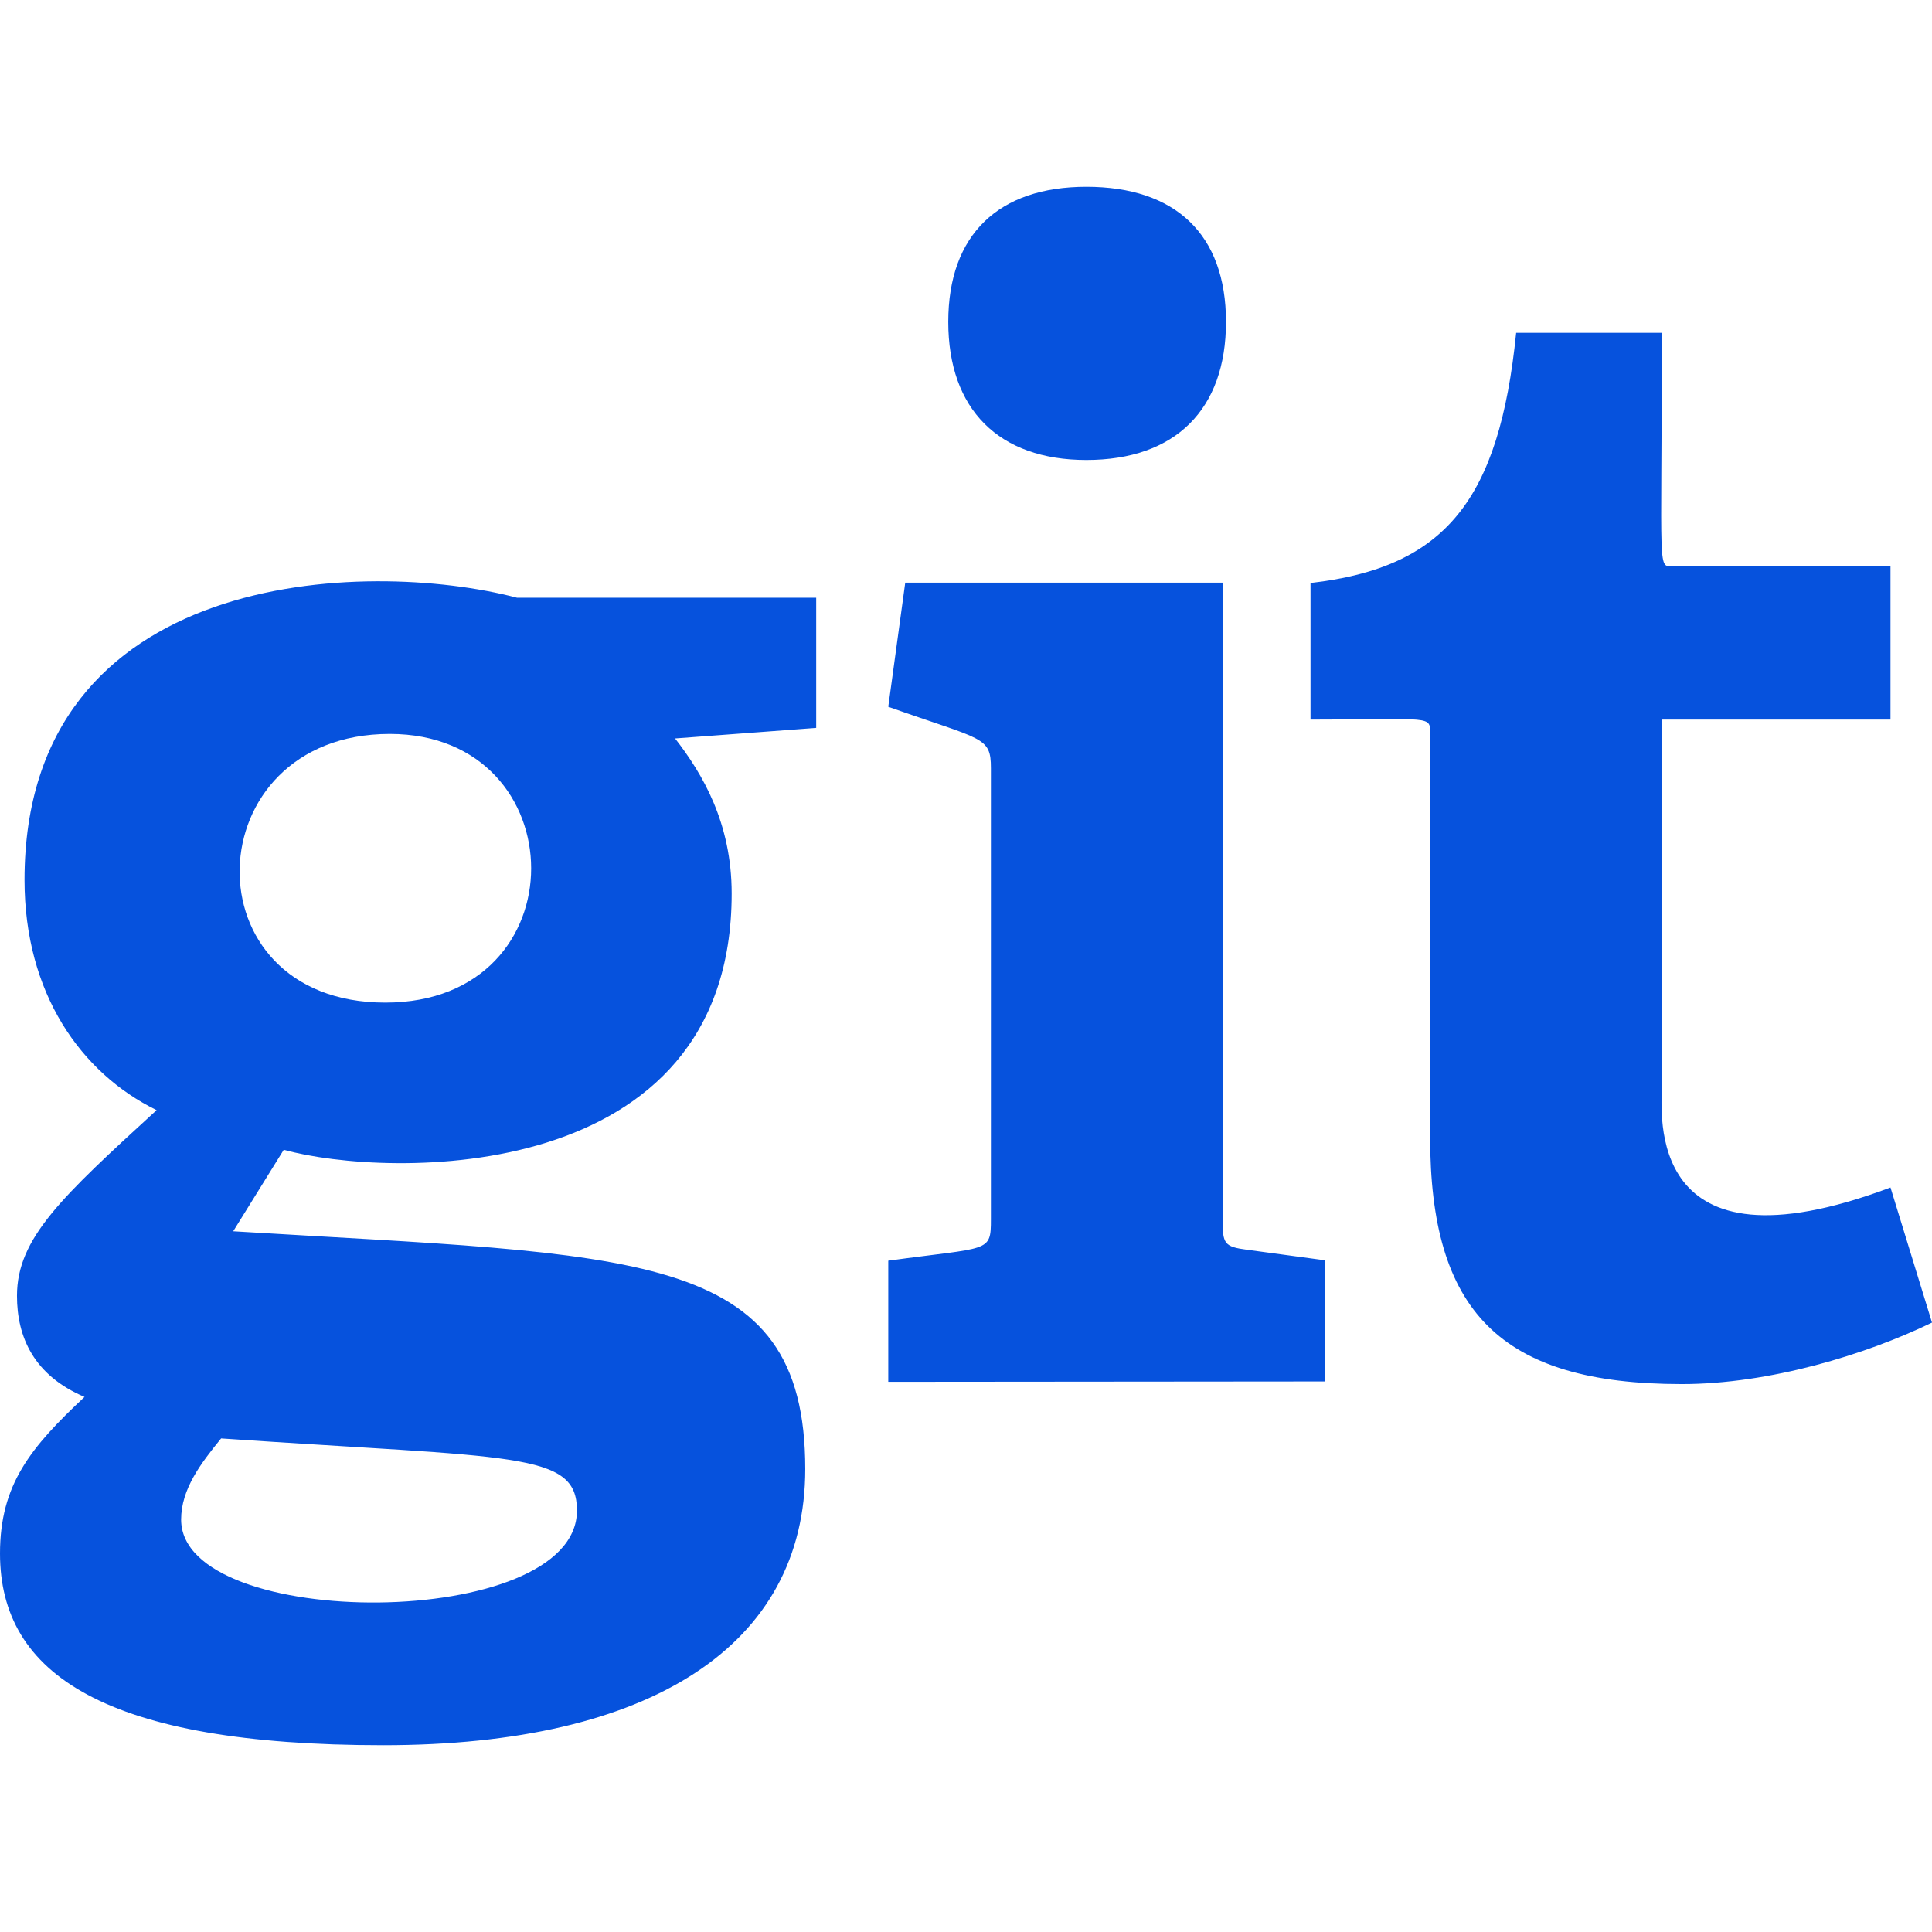
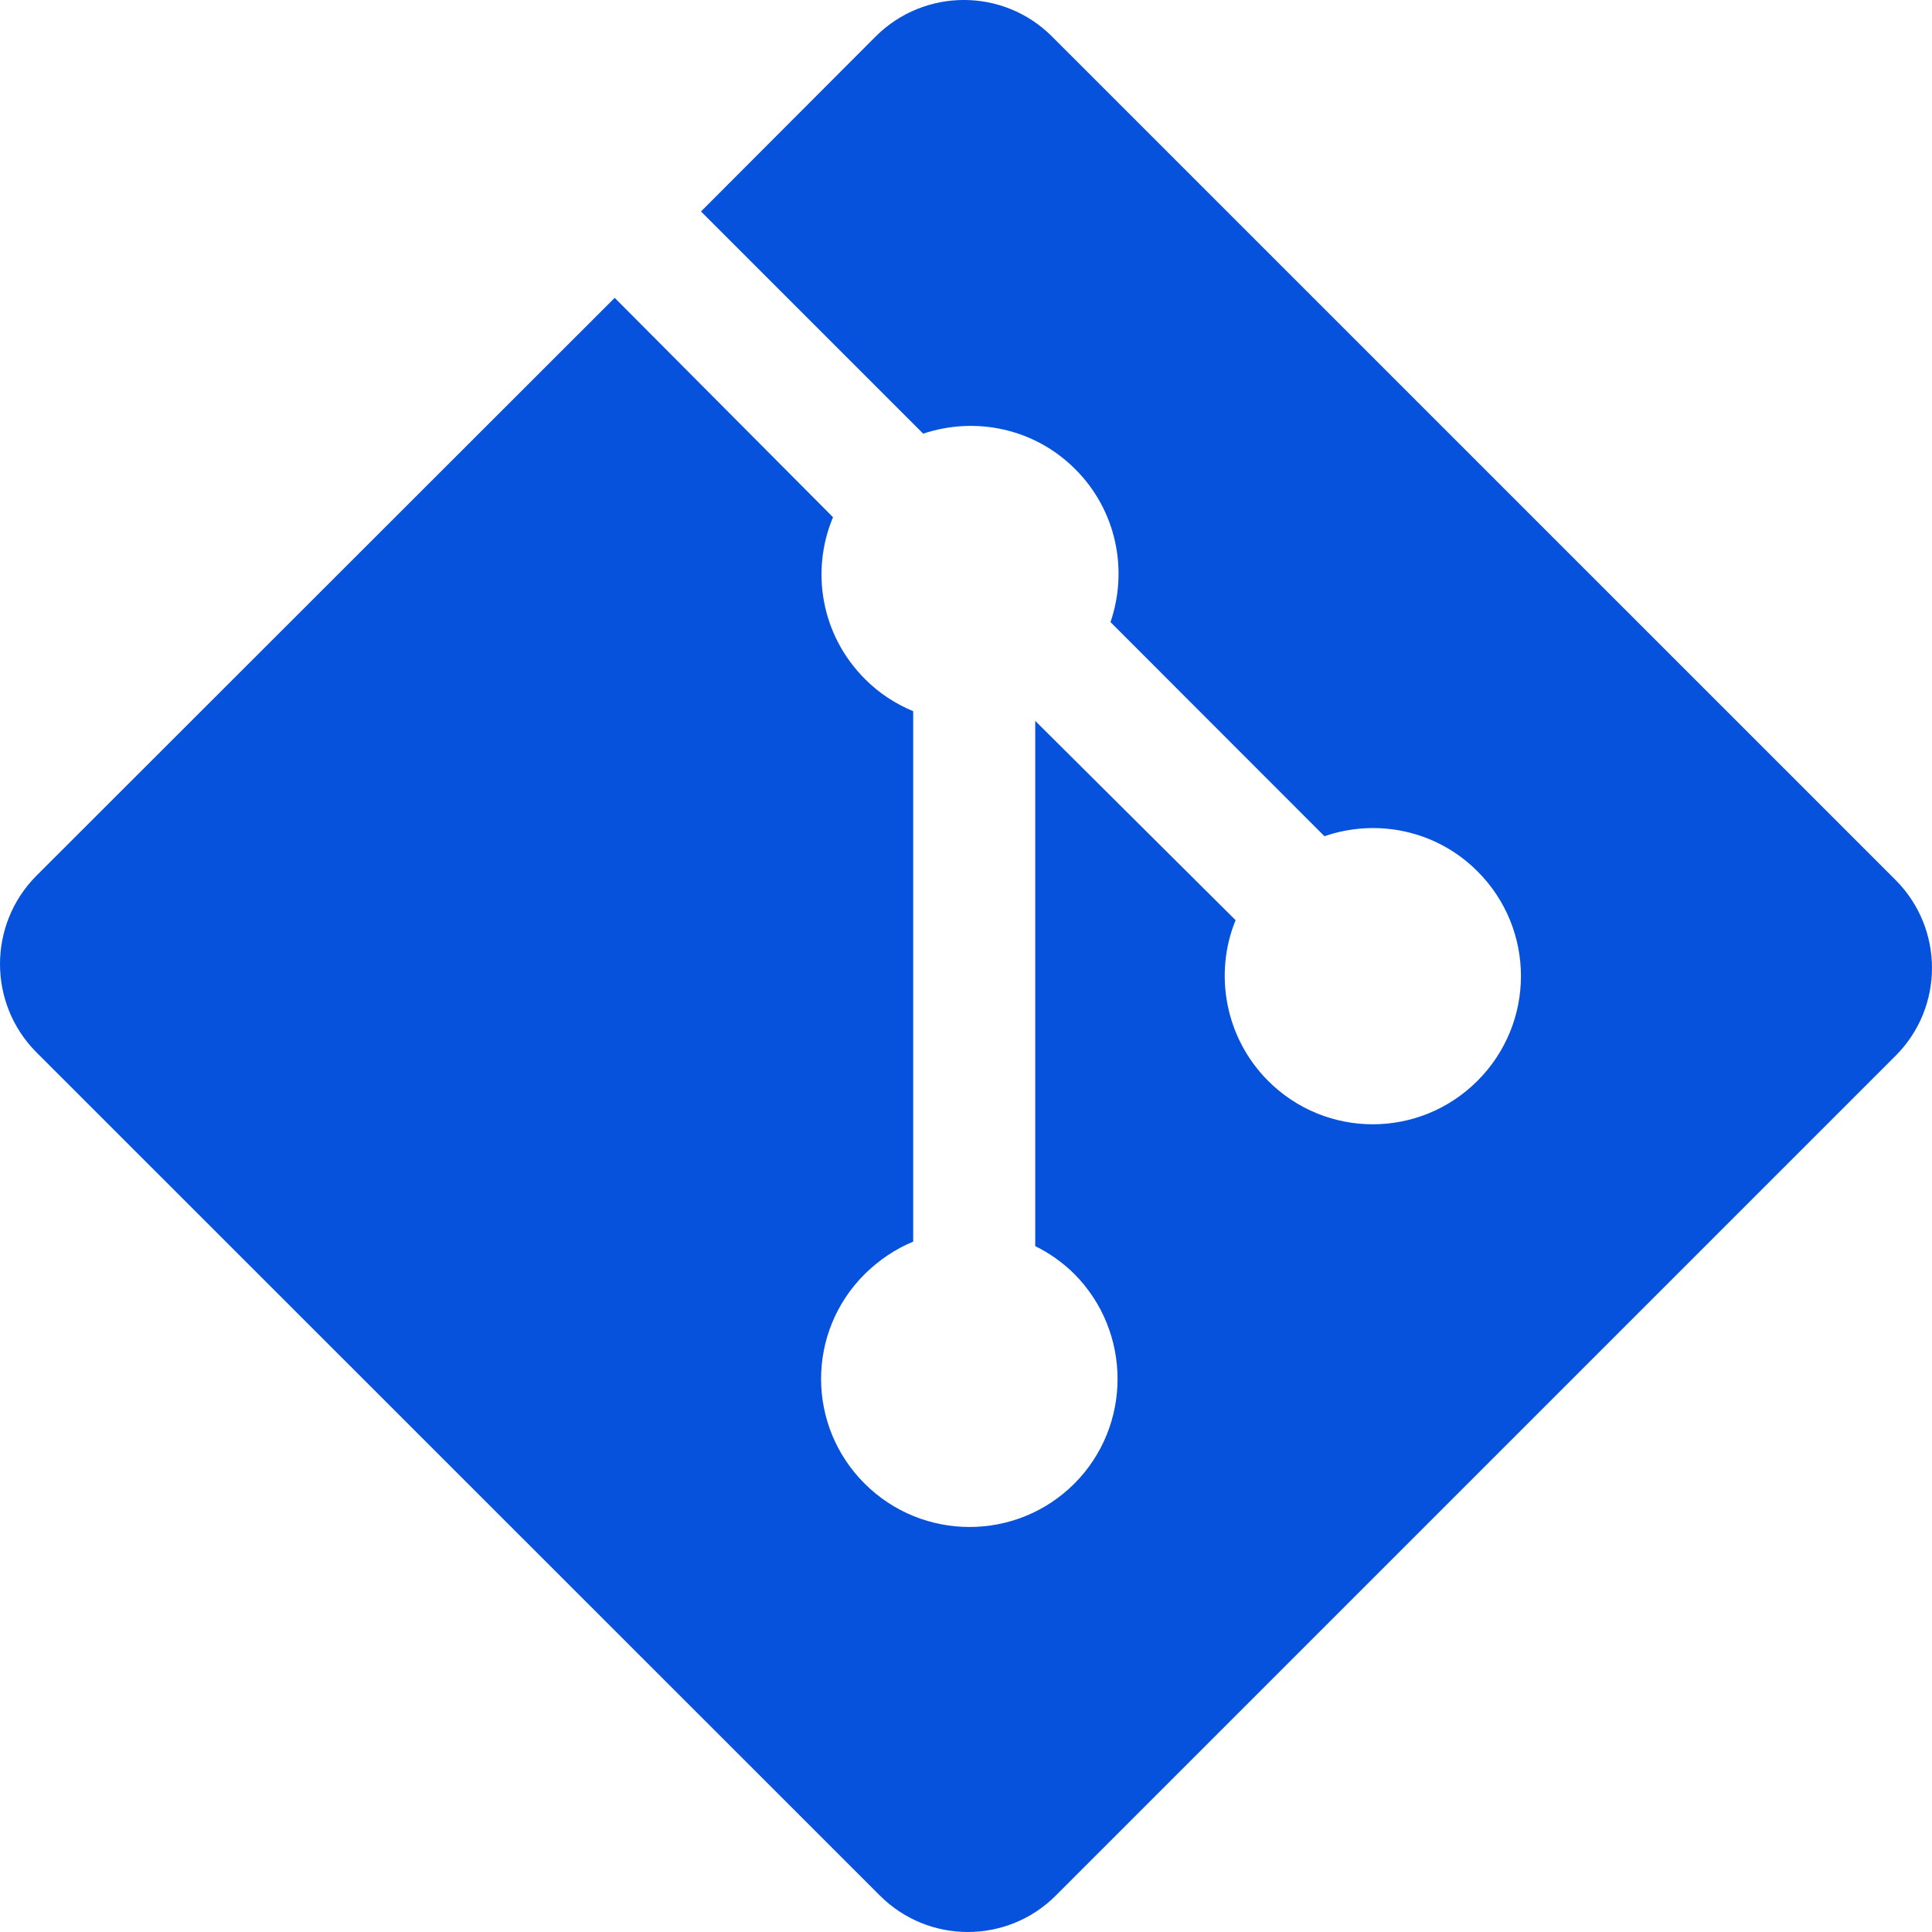
- <svg xmlns="http://www.w3.org/2000/svg" viewBox="0 0 512 512" fill="#0652DD">
-   <path d="M216.3 158.4H137C97 147.9 6.5 150.6 6.5 233.2c0 30.1 15 51.2 35 61-25.1 23-37 33.9-37 49.2 0 11 4.5 21.1 17.9 26.8C8.1 383.6 0 393.4 0 411.7c0 32.1 28.1 50.8 101.6 50.8 70.8 0 111.8-26.4 111.8-73.2 0-58.7-45.2-56.5-151.6-63l13.4-21.6c27.3 7.6 118.7 10 118.7-67.9 0-18.7-7.7-31.7-15-41.1l37.4-2.8zm-63.4 241.9c0 32.1-104.9 32.1-104.9 2.4 0-8.1 5.3-15 10.6-21.5 77.7 5.3 94.3 3.4 94.3 19.1zm-50.8-134.6c-52.8 0-50.5-71.2 1.2-71.2 49.5 0 50.8 71.2-1.2 71.2zm133.3 100.5v-32.1c26.8-3.7 27.2-2 27.2-11V203.6c0-8.5-2.1-7.4-27.2-16.3l4.5-32.9H324v168.7c0 6.5 .4 7.3 6.5 8.1l20.7 2.8v32.1zm52.5-244.3c-23.2 0-36.6-13.4-36.6-36.6s13.4-35.8 36.6-35.8c23.6 0 37 12.6 37 35.8s-13.4 36.6-37 36.6zM512 350.5c-17.5 8.5-43.1 16.3-66.3 16.3-48.4 0-66.7-19.5-66.7-65.5V194.8c0-5.4 1.1-4.1-31.7-4.1V154.5c35.8-4.1 50-22 54.5-66.3h38.6c0 65.8-1.3 61.8 3.3 61.8H501v40.7h-60.6v97.2c0 6.9-4.9 51.4 60.6 26.8z" />
+ <svg xmlns="http://www.w3.org/2000/svg" role="img" fill="#0652DD" viewBox="0 0 24 24">
+   <path d="M23.546 10.93L13.067.452c-.604-.603-1.582-.603-2.188 0L8.708 2.627l2.76 2.76c.645-.215 1.379-.07 1.889.441.516.515.658 1.258.438 1.9l2.658 2.66c.645-.223 1.387-.078 1.9.435.721.72.721 1.884 0 2.604-.719.719-1.881.719-2.6 0-.539-.541-.674-1.337-.404-1.996L12.86 8.955v6.525c.176.086.342.203.488.348.713.721.713 1.883 0 2.6-.719.721-1.889.721-2.609 0-.719-.719-.719-1.879 0-2.598.182-.18.387-.316.605-.406V8.835c-.217-.091-.424-.222-.6-.401-.545-.545-.676-1.342-.396-2.009L7.636 3.7.45 10.881c-.6.605-.6 1.584 0 2.189l10.48 10.477c.604.604 1.582.604 2.186 0l10.43-10.43c.605-.603.605-1.582 0-2.187" />
</svg>
